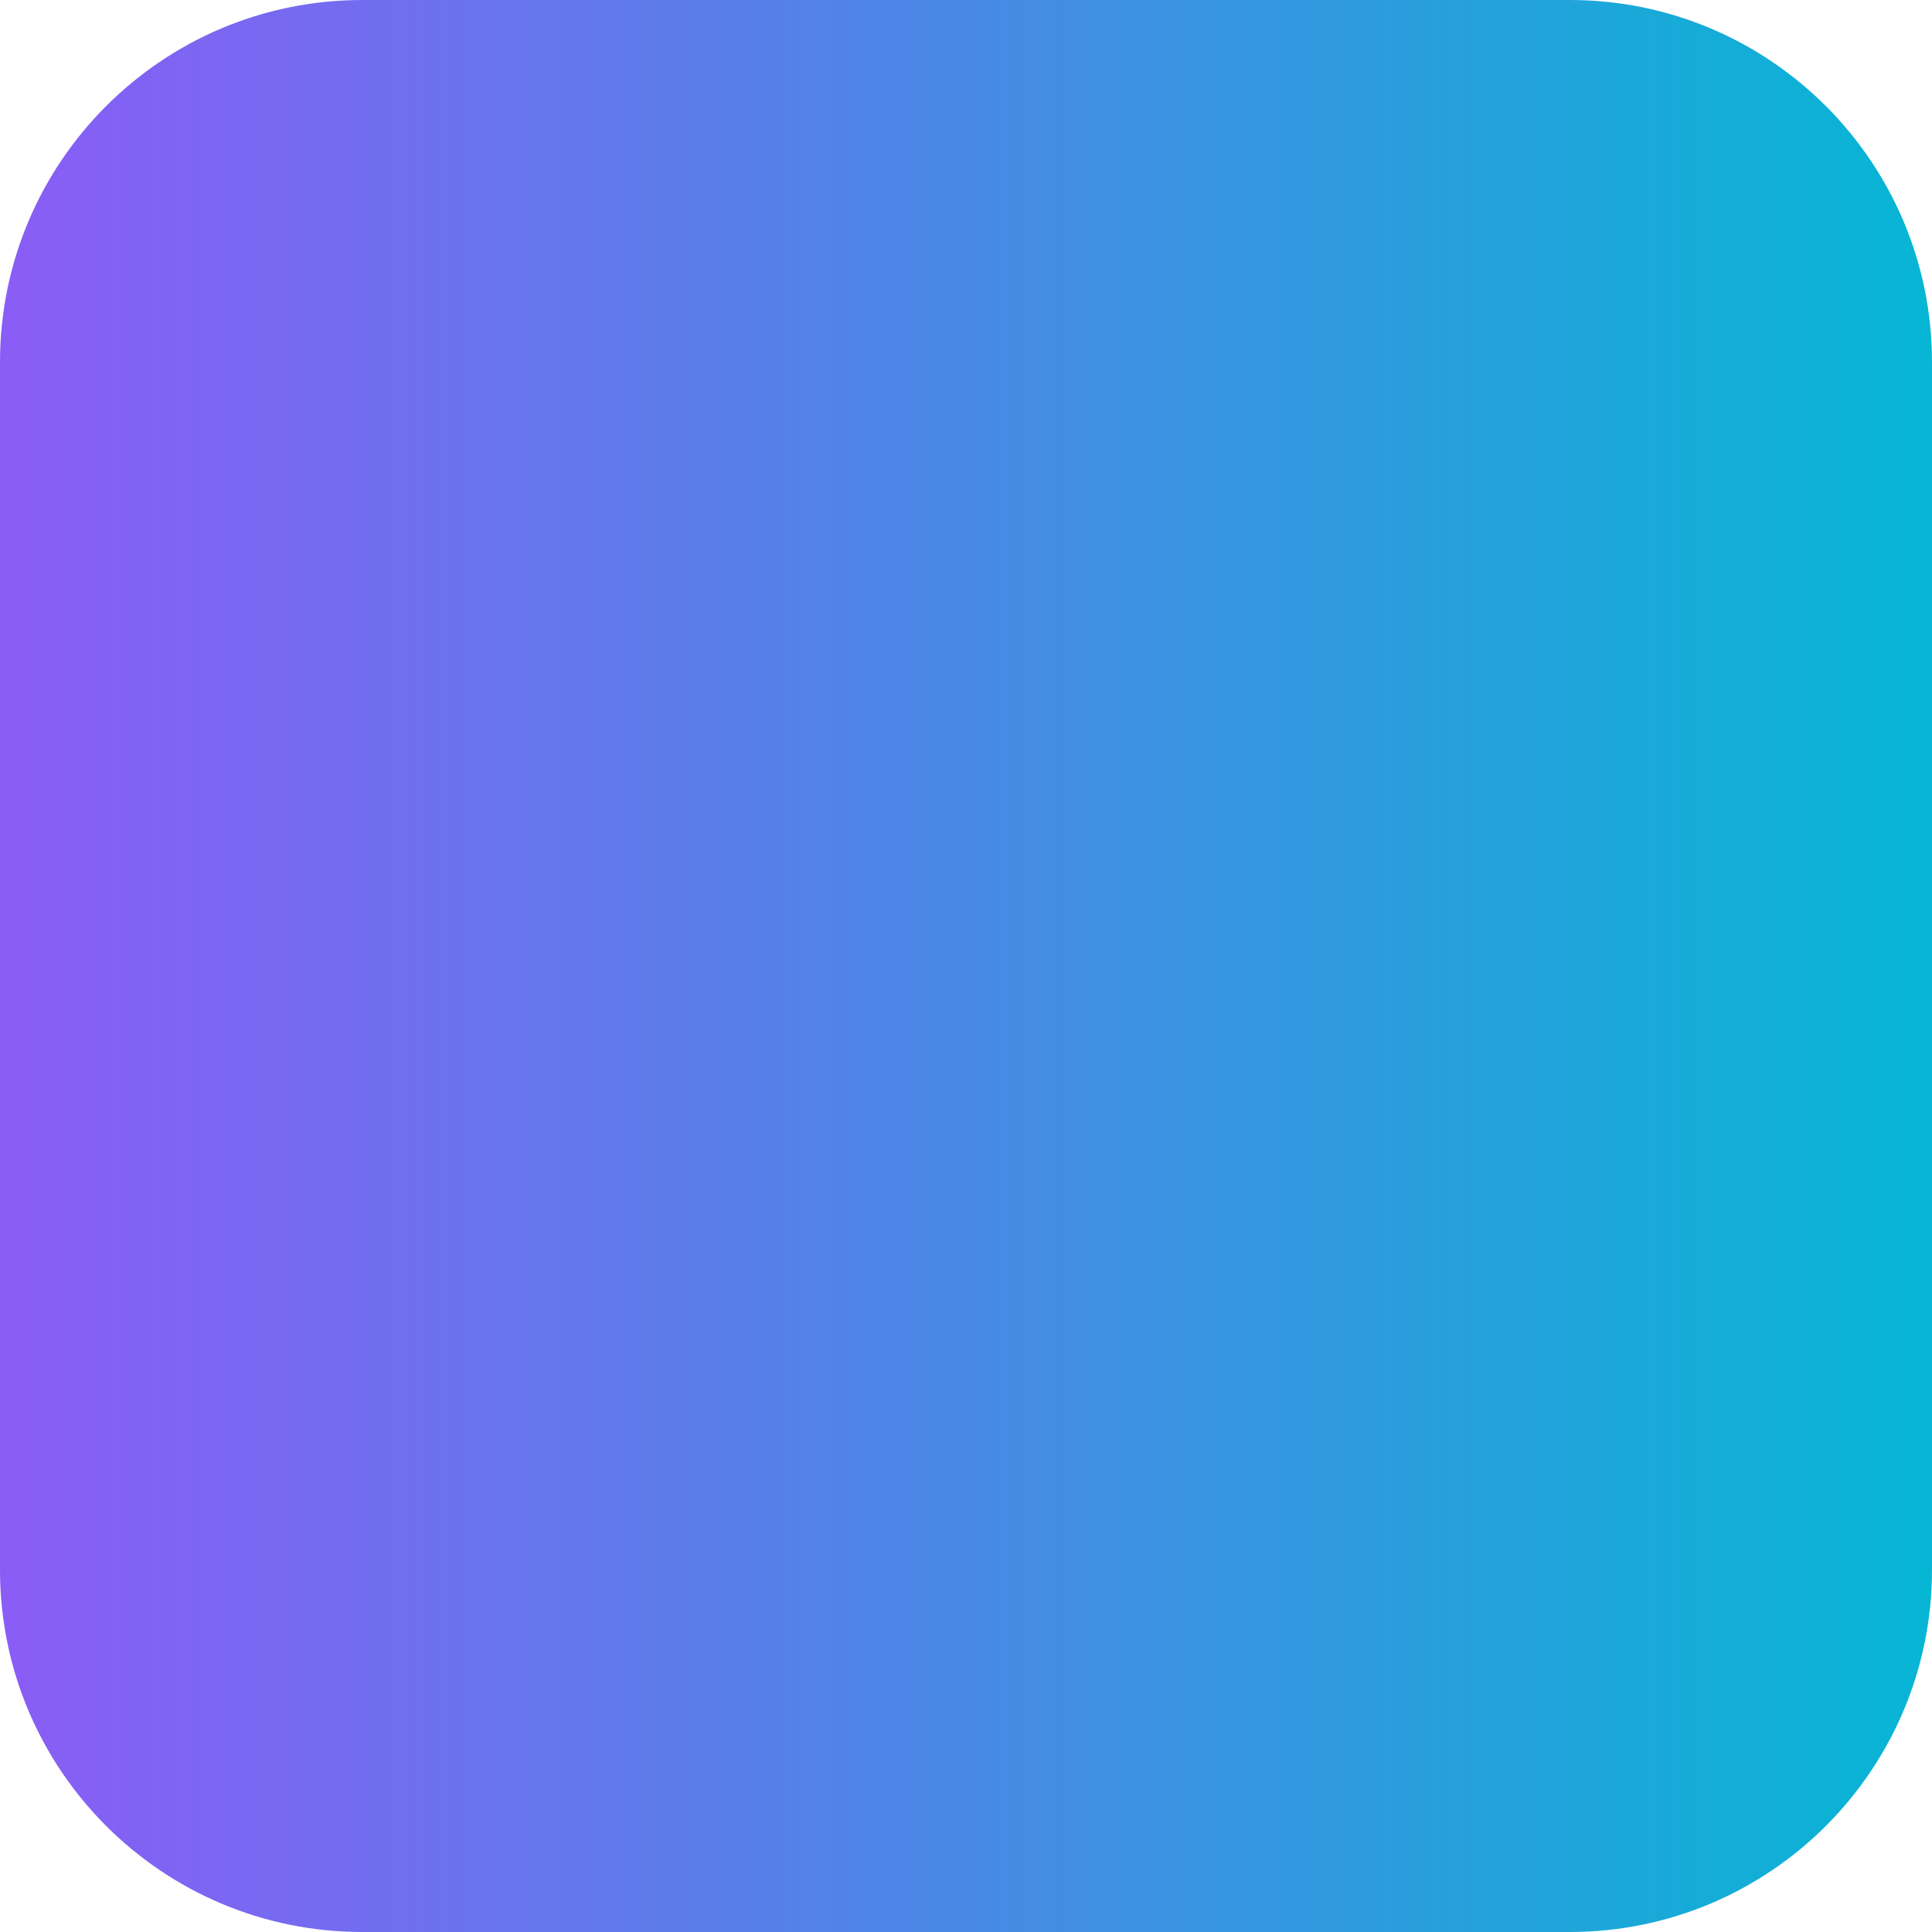
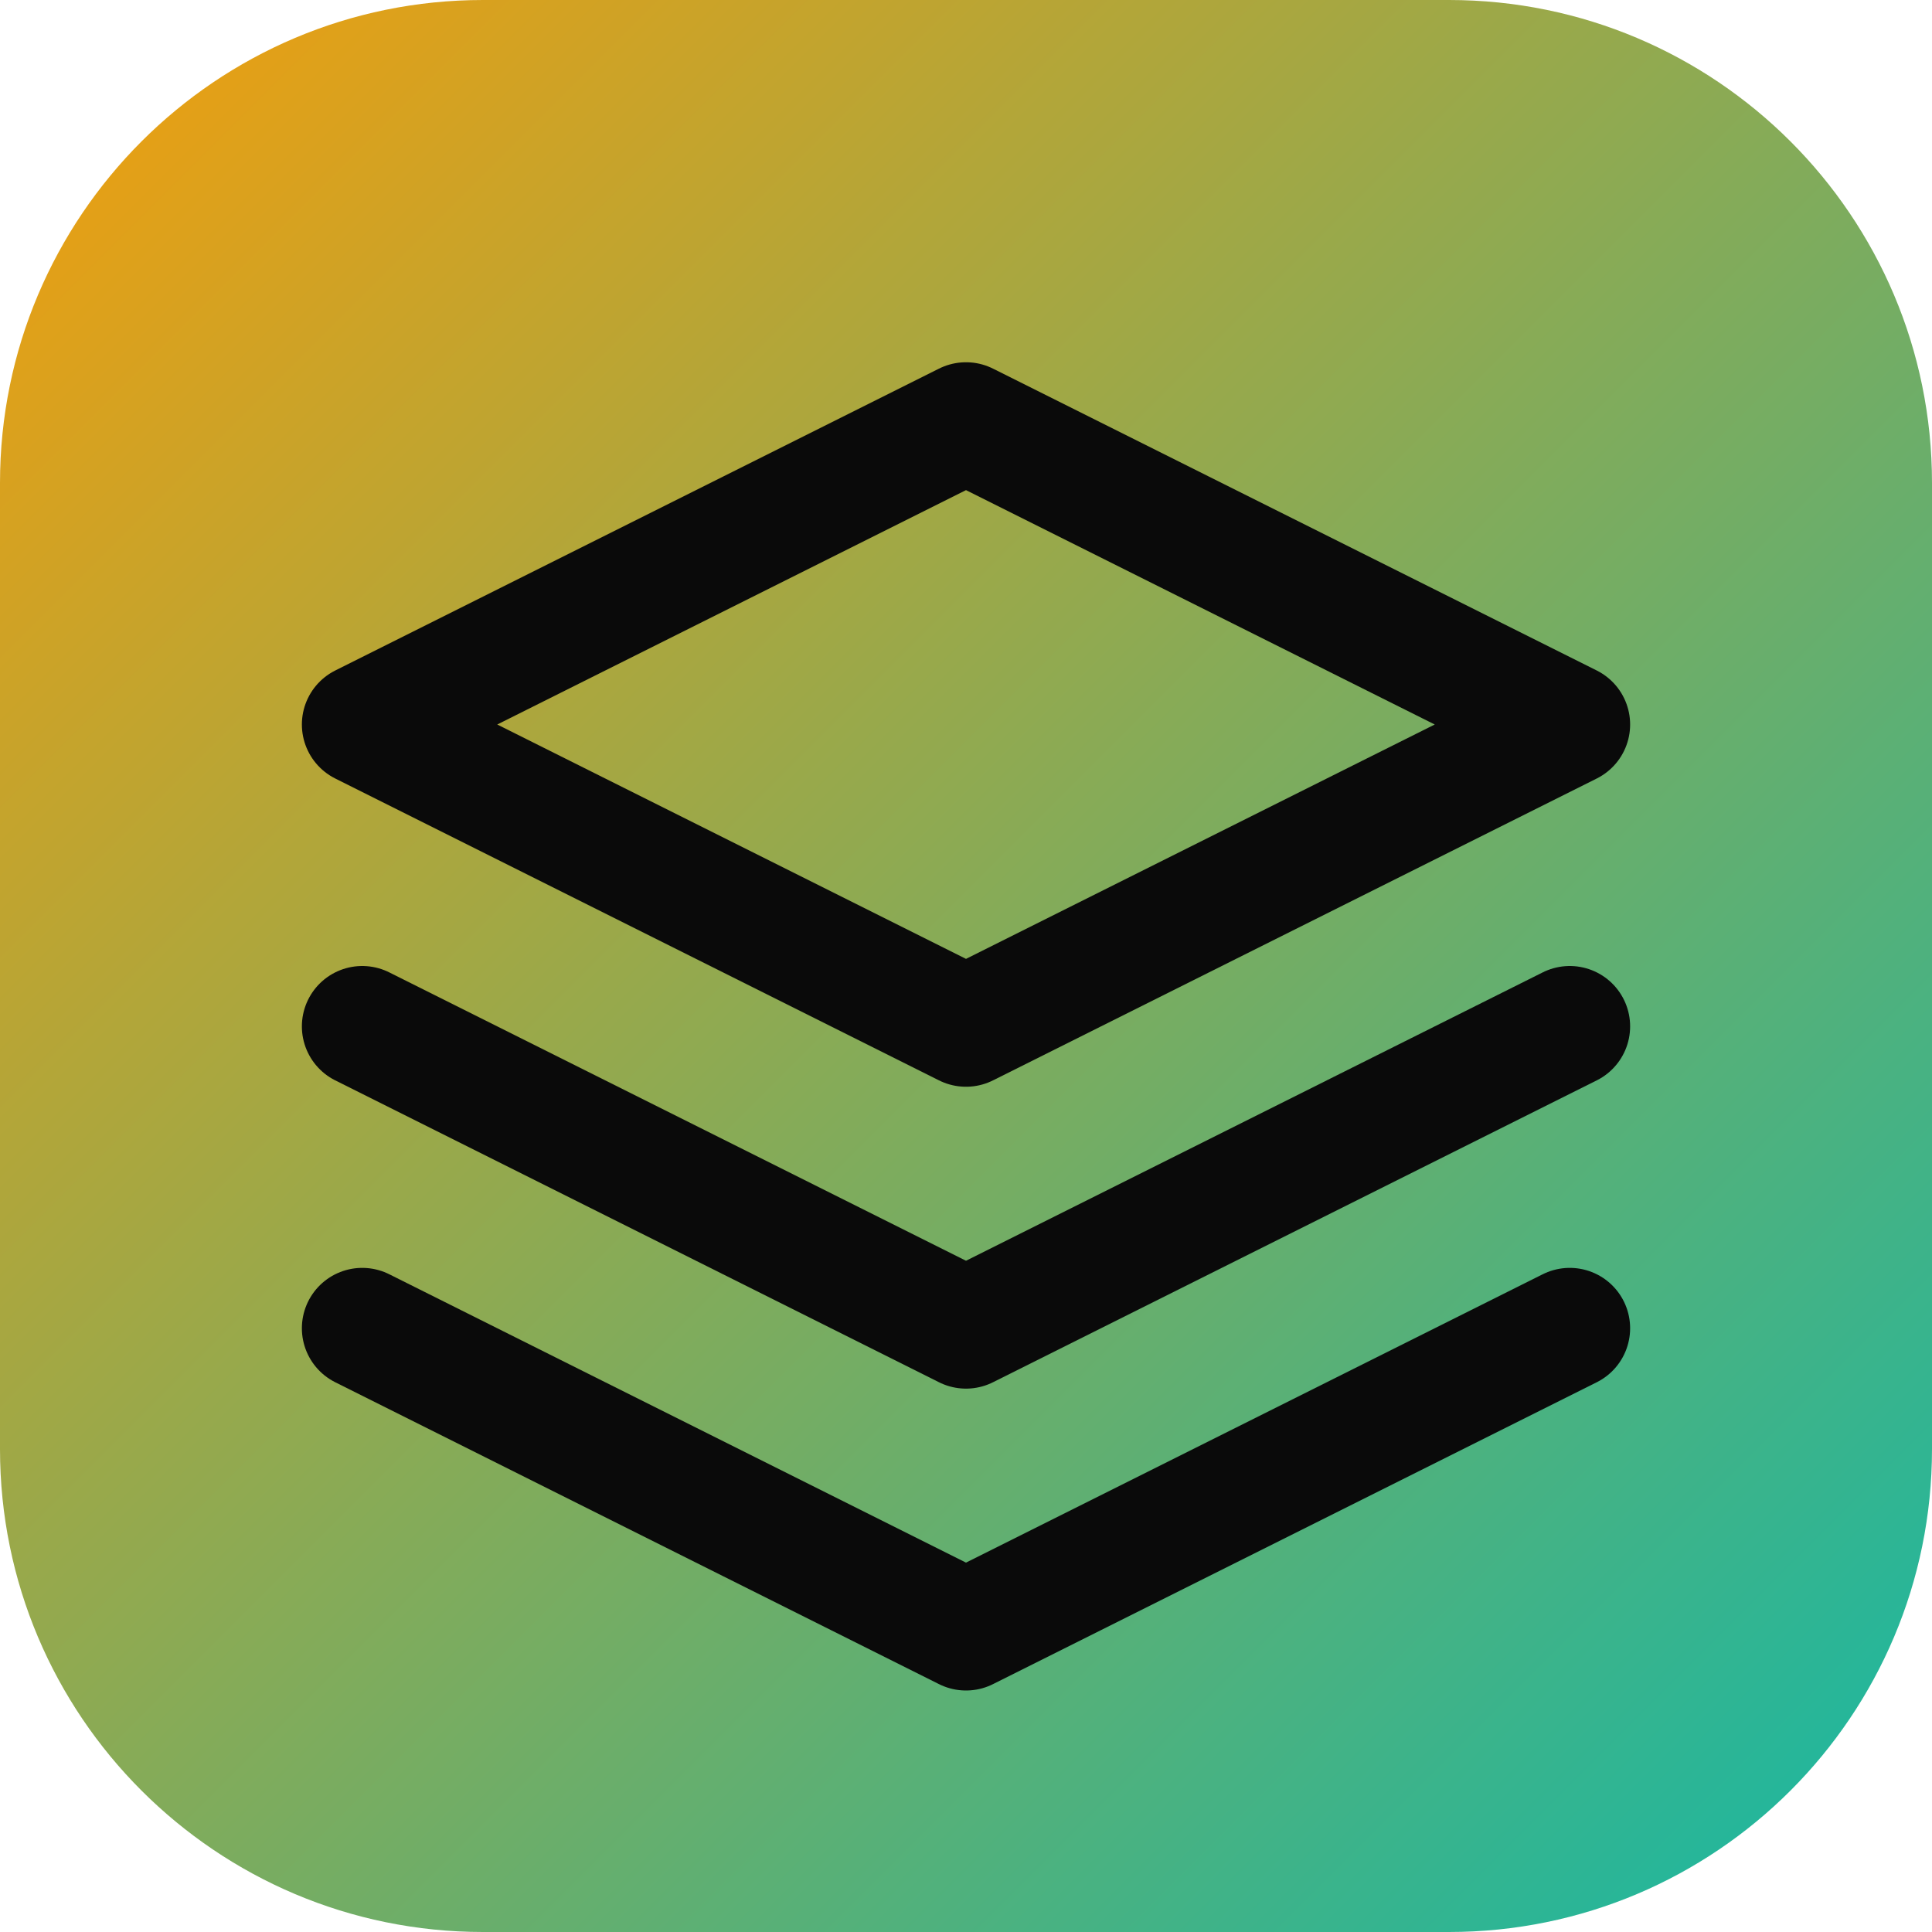
<svg xmlns="http://www.w3.org/2000/svg" width="32" height="32" viewBox="0 0 32 32" fill="none">
  <defs>
-     <linearGradient id="gradient" x1="0%" y1="0%" x2="100%" y2="0%">
-       <stop offset="0%" style="stop-color:#8b5cf6;stop-opacity:1" />
-       <stop offset="100%" style="stop-color:#06b6d4;stop-opacity:1" />
+     <linearGradient id="bgGradient" x1="0%" y1="0%" x2="100%" y2="100%">
+       <stop offset="0%" style="stop-color:#F59E0B;stop-opacity:1" />
+       <stop offset="100%" style="stop-color:#14B8A6;stop-opacity:1" />
    </linearGradient>
  </defs>
-   <rect width="32" height="32" rx="6" ry="6" fill="url(#gradient)" />
+   <rect width="32" height="32" rx="8" ry="8" fill="url(#bgGradient)" />
+   <g transform="translate(4, 5)" stroke="#0A0A0A" stroke-width="2" stroke-linecap="round" stroke-linejoin="round" fill="none">
+     <polygon points="12 2 2 7 12 12 22 7 12 2" />
+     <polyline points="2 17 12 22 22 17" />
+     <polyline points="2 12 12 17 22 12" />
+   </g>
</svg>
